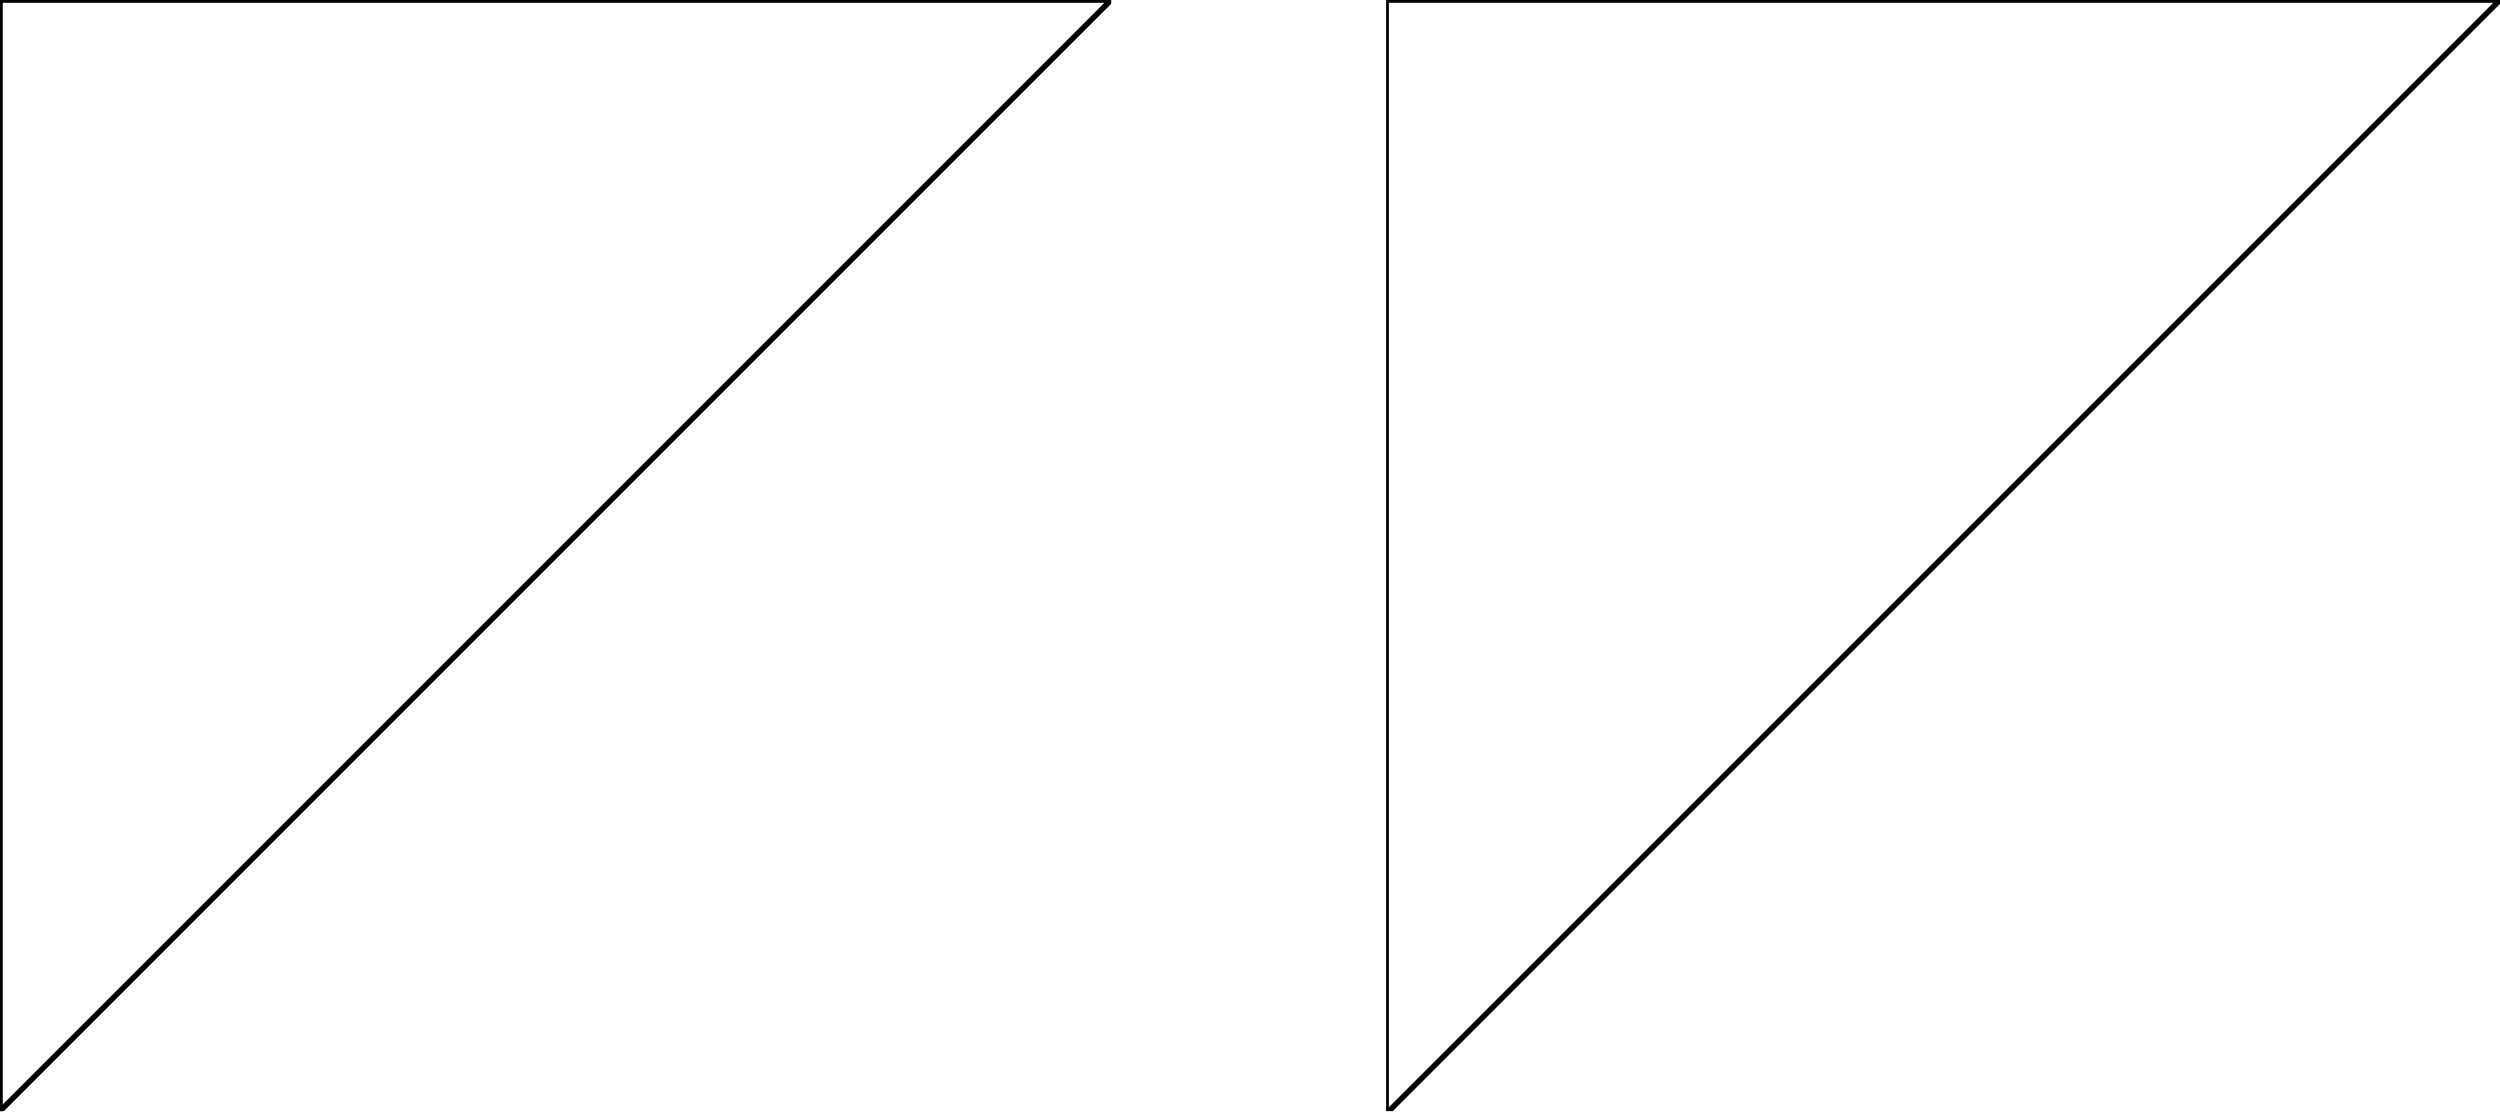
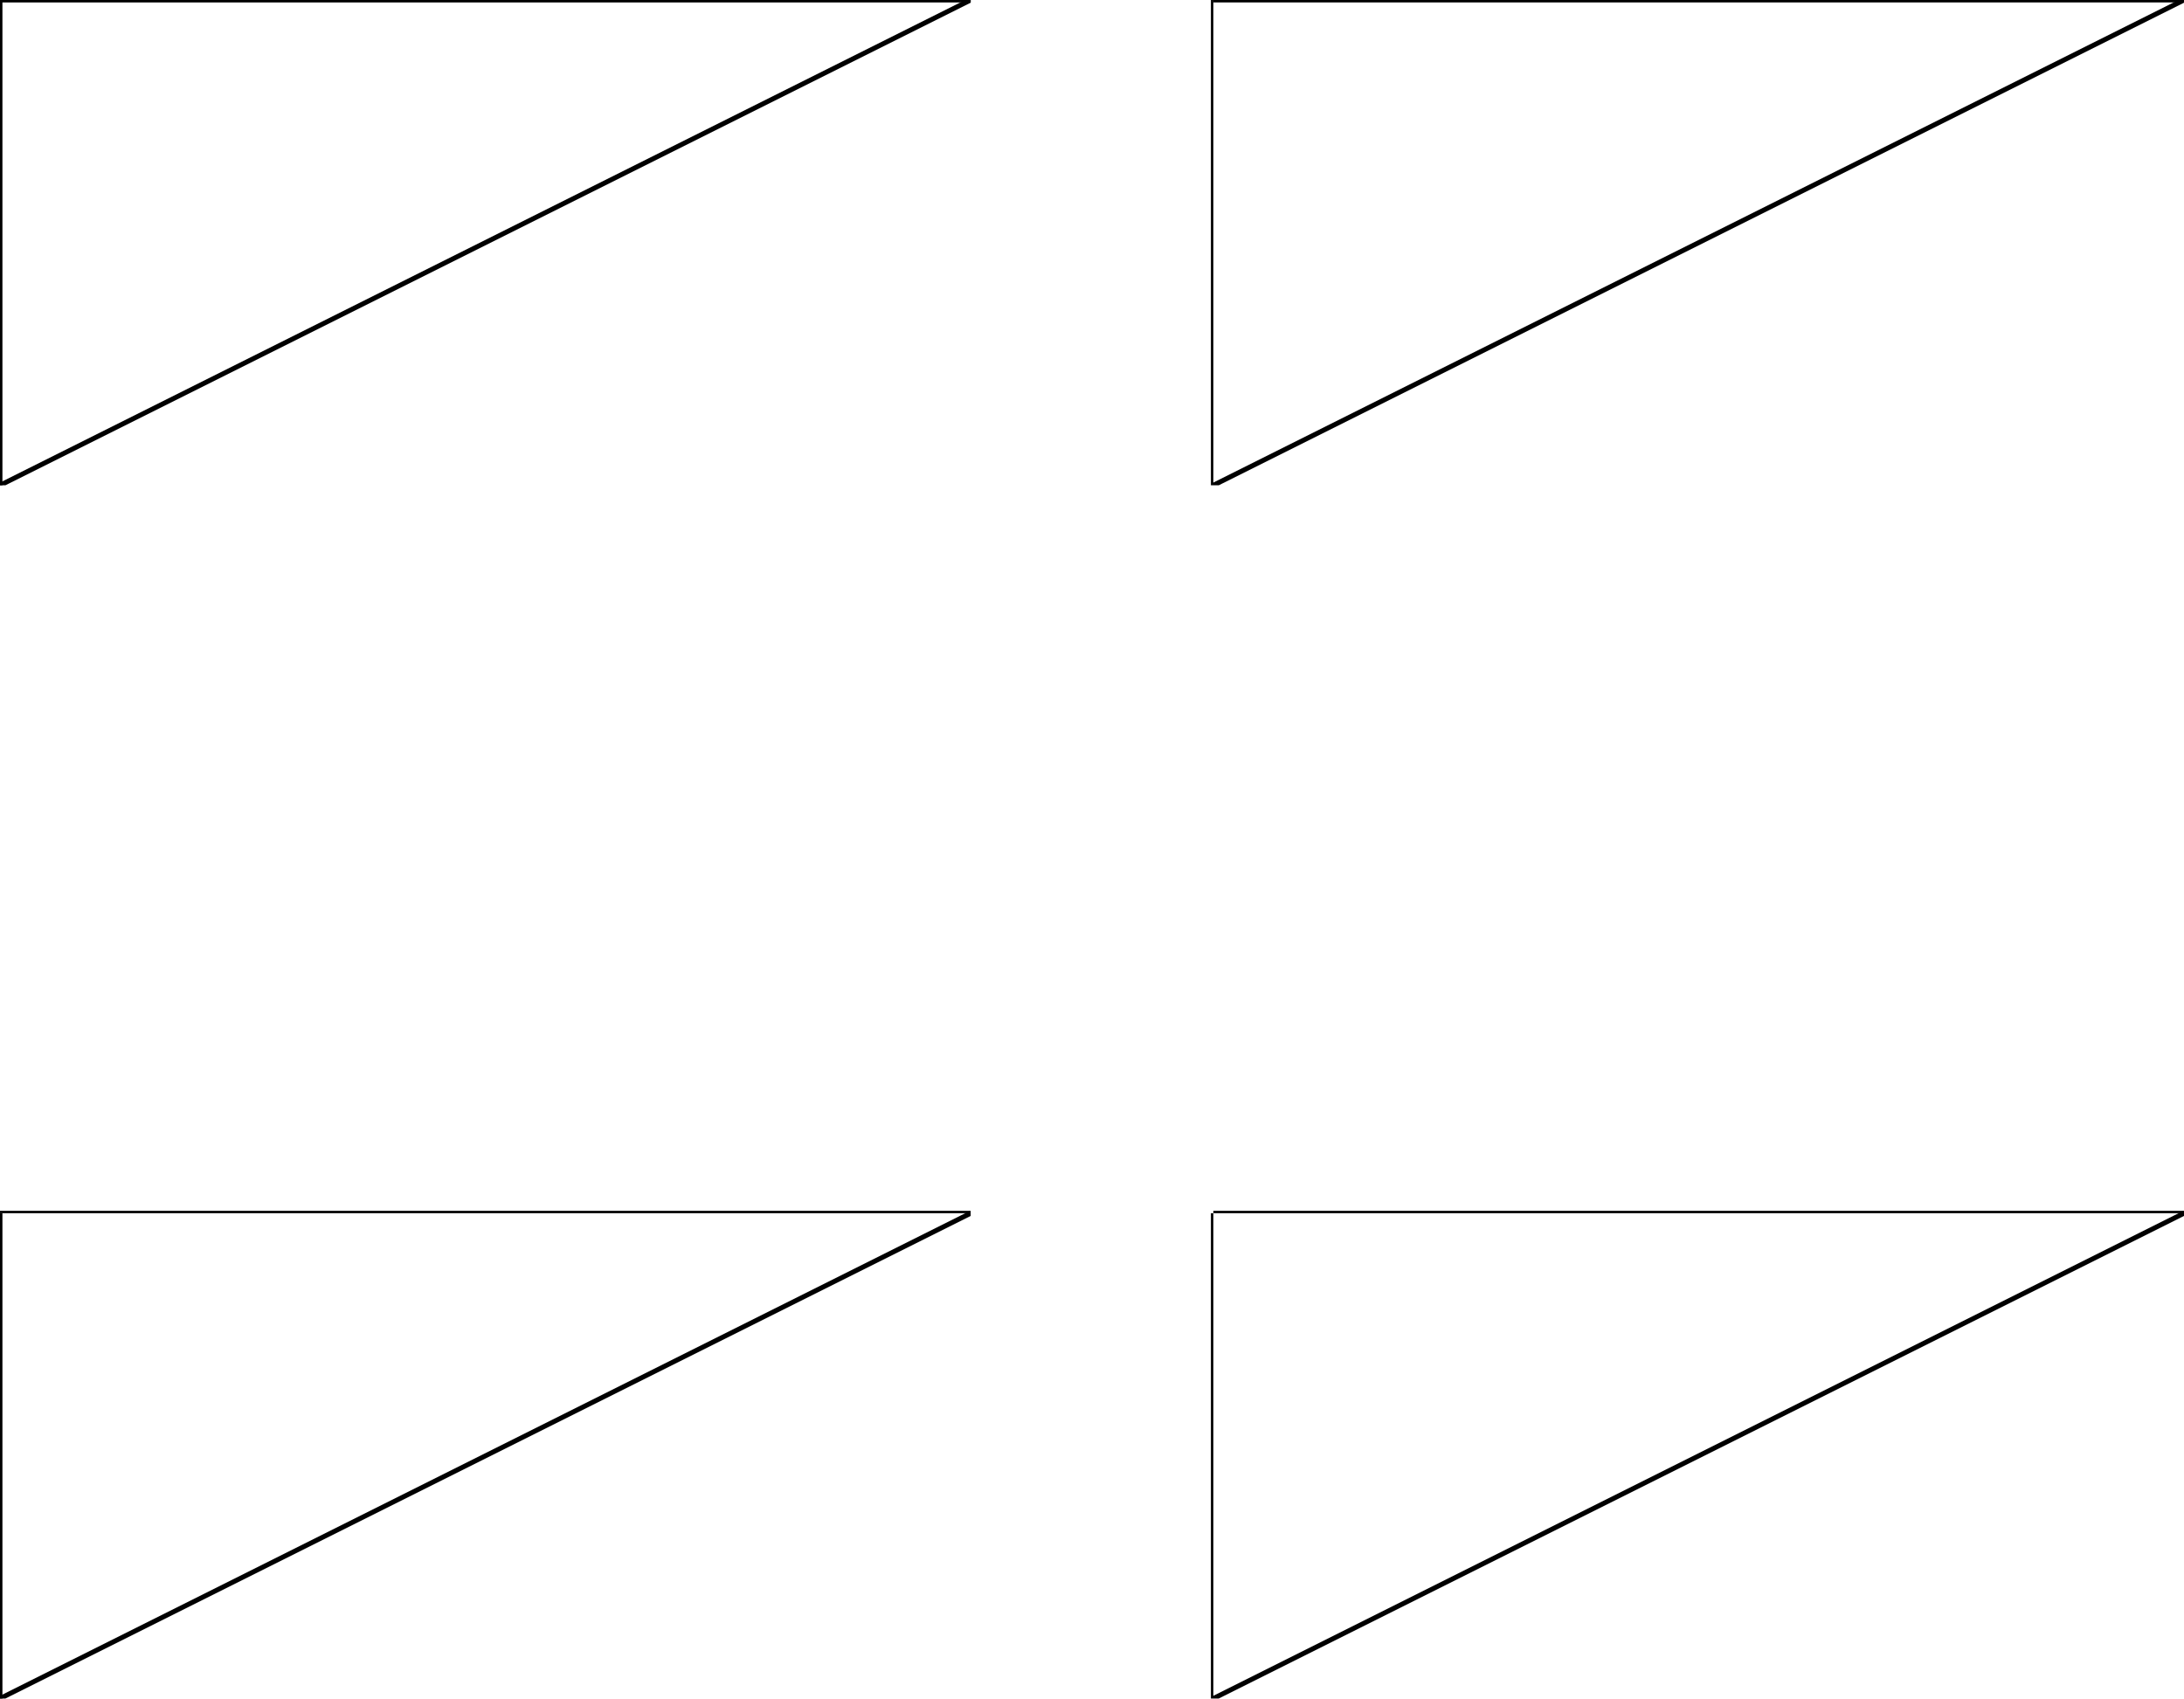
- <svg xmlns="http://www.w3.org/2000/svg" width="450.0" height="200.0">
-   <svg height="200.0" width="450.0" class="aligned-left-top" x="0" y="0">
-     <svg width="1" height="200.0" x="0" y="0">
-       <line x1="0.0" y1="0.0" x2="0.0" y2="200.0" style="stroke:black;stroke-width:1" />
+ <svg xmlns="http://www.w3.org/2000/svg" width="450.0" height="350.0">
+   <svg height="350.0" width="450.0" class="aligned-left-top" x="0" y="0">
+     <svg width="1" height="100.0" x="0" y="0">
+       <line x1="0.0" y1="0.0" x2="0.0" y2="100.0" style="stroke:black;stroke-width:1" />
    </svg>
-     <svg width="200.0" height="200.0" x="0" y="0">
-       <line x1="0.0" y1="200.0" x2="200.0" y2="0.0" style="stroke:black;stroke-width:1" />
+     <svg width="200.0" height="100.0" x="0" y="0">
+       <line x1="0.0" y1="100.0" x2="200.0" y2="0.0" style="stroke:black;stroke-width:1" />
    </svg>
    <svg width="200.0" height="1" x="0" y="0">
      <line x1="200.0" y1="0.0" x2="0.0" y2="0.0" style="stroke:black;stroke-width:1" />
    </svg>
    <svg width="450.0" height="1" x="0" y="0">
      <line x1="450.0" y1="0.0" x2="250.0" y2="0.0" style="stroke:black;stroke-width:1" />
    </svg>
-     <svg width="450.0" height="200.0" x="0" y="0">
-       <line x1="250.0" y1="200.0" x2="450.0" y2="0.0" style="stroke:black;stroke-width:1" />
+     <svg width="450.0" height="100.0" x="0" y="0">
+       <line x1="250.0" y1="100.0" x2="450.0" y2="0.0" style="stroke:black;stroke-width:1" />
    </svg>
-     <svg width="250.0" height="200.0" x="0" y="0">
-       <line x1="250.0" y1="0.0" x2="250.0" y2="200.0" style="stroke:black;stroke-width:1" />
+     <svg width="250.0" height="100.0" x="0" y="0">
+       <line x1="250.0" y1="0.0" x2="250.0" y2="100.0" style="stroke:black;stroke-width:1" />
+     </svg>
+     <svg width="1" height="350.0" x="0" y="0">
+       <line x1="0.0" y1="250.0" x2="0.0" y2="350.0" style="stroke:black;stroke-width:1" />
+     </svg>
+     <svg width="200.0" height="350.0" x="0" y="0">
+       <line x1="0.0" y1="350.0" x2="200.0" y2="250.0" style="stroke:black;stroke-width:1" />
+     </svg>
+     <svg width="200.0" height="250.0" x="0" y="0">
+       <line x1="200.0" y1="250.0" x2="0.0" y2="250.0" style="stroke:black;stroke-width:1" />
+     </svg>
+     <svg width="450.0" height="250.0" x="0" y="0">
+       <line x1="450.0" y1="250.0" x2="250.0" y2="250.0" style="stroke:black;stroke-width:1" />
+     </svg>
+     <svg width="450.0" height="350.0" x="0" y="0">
+       <line x1="250.0" y1="350.0" x2="450.0" y2="250.0" style="stroke:black;stroke-width:1" />
+     </svg>
+     <svg width="250.0" height="350.0" x="0" y="0">
+       <line x1="250.0" y1="250.0" x2="250.0" y2="350.0" style="stroke:black;stroke-width:1" />
    </svg>
  </svg>
</svg>
